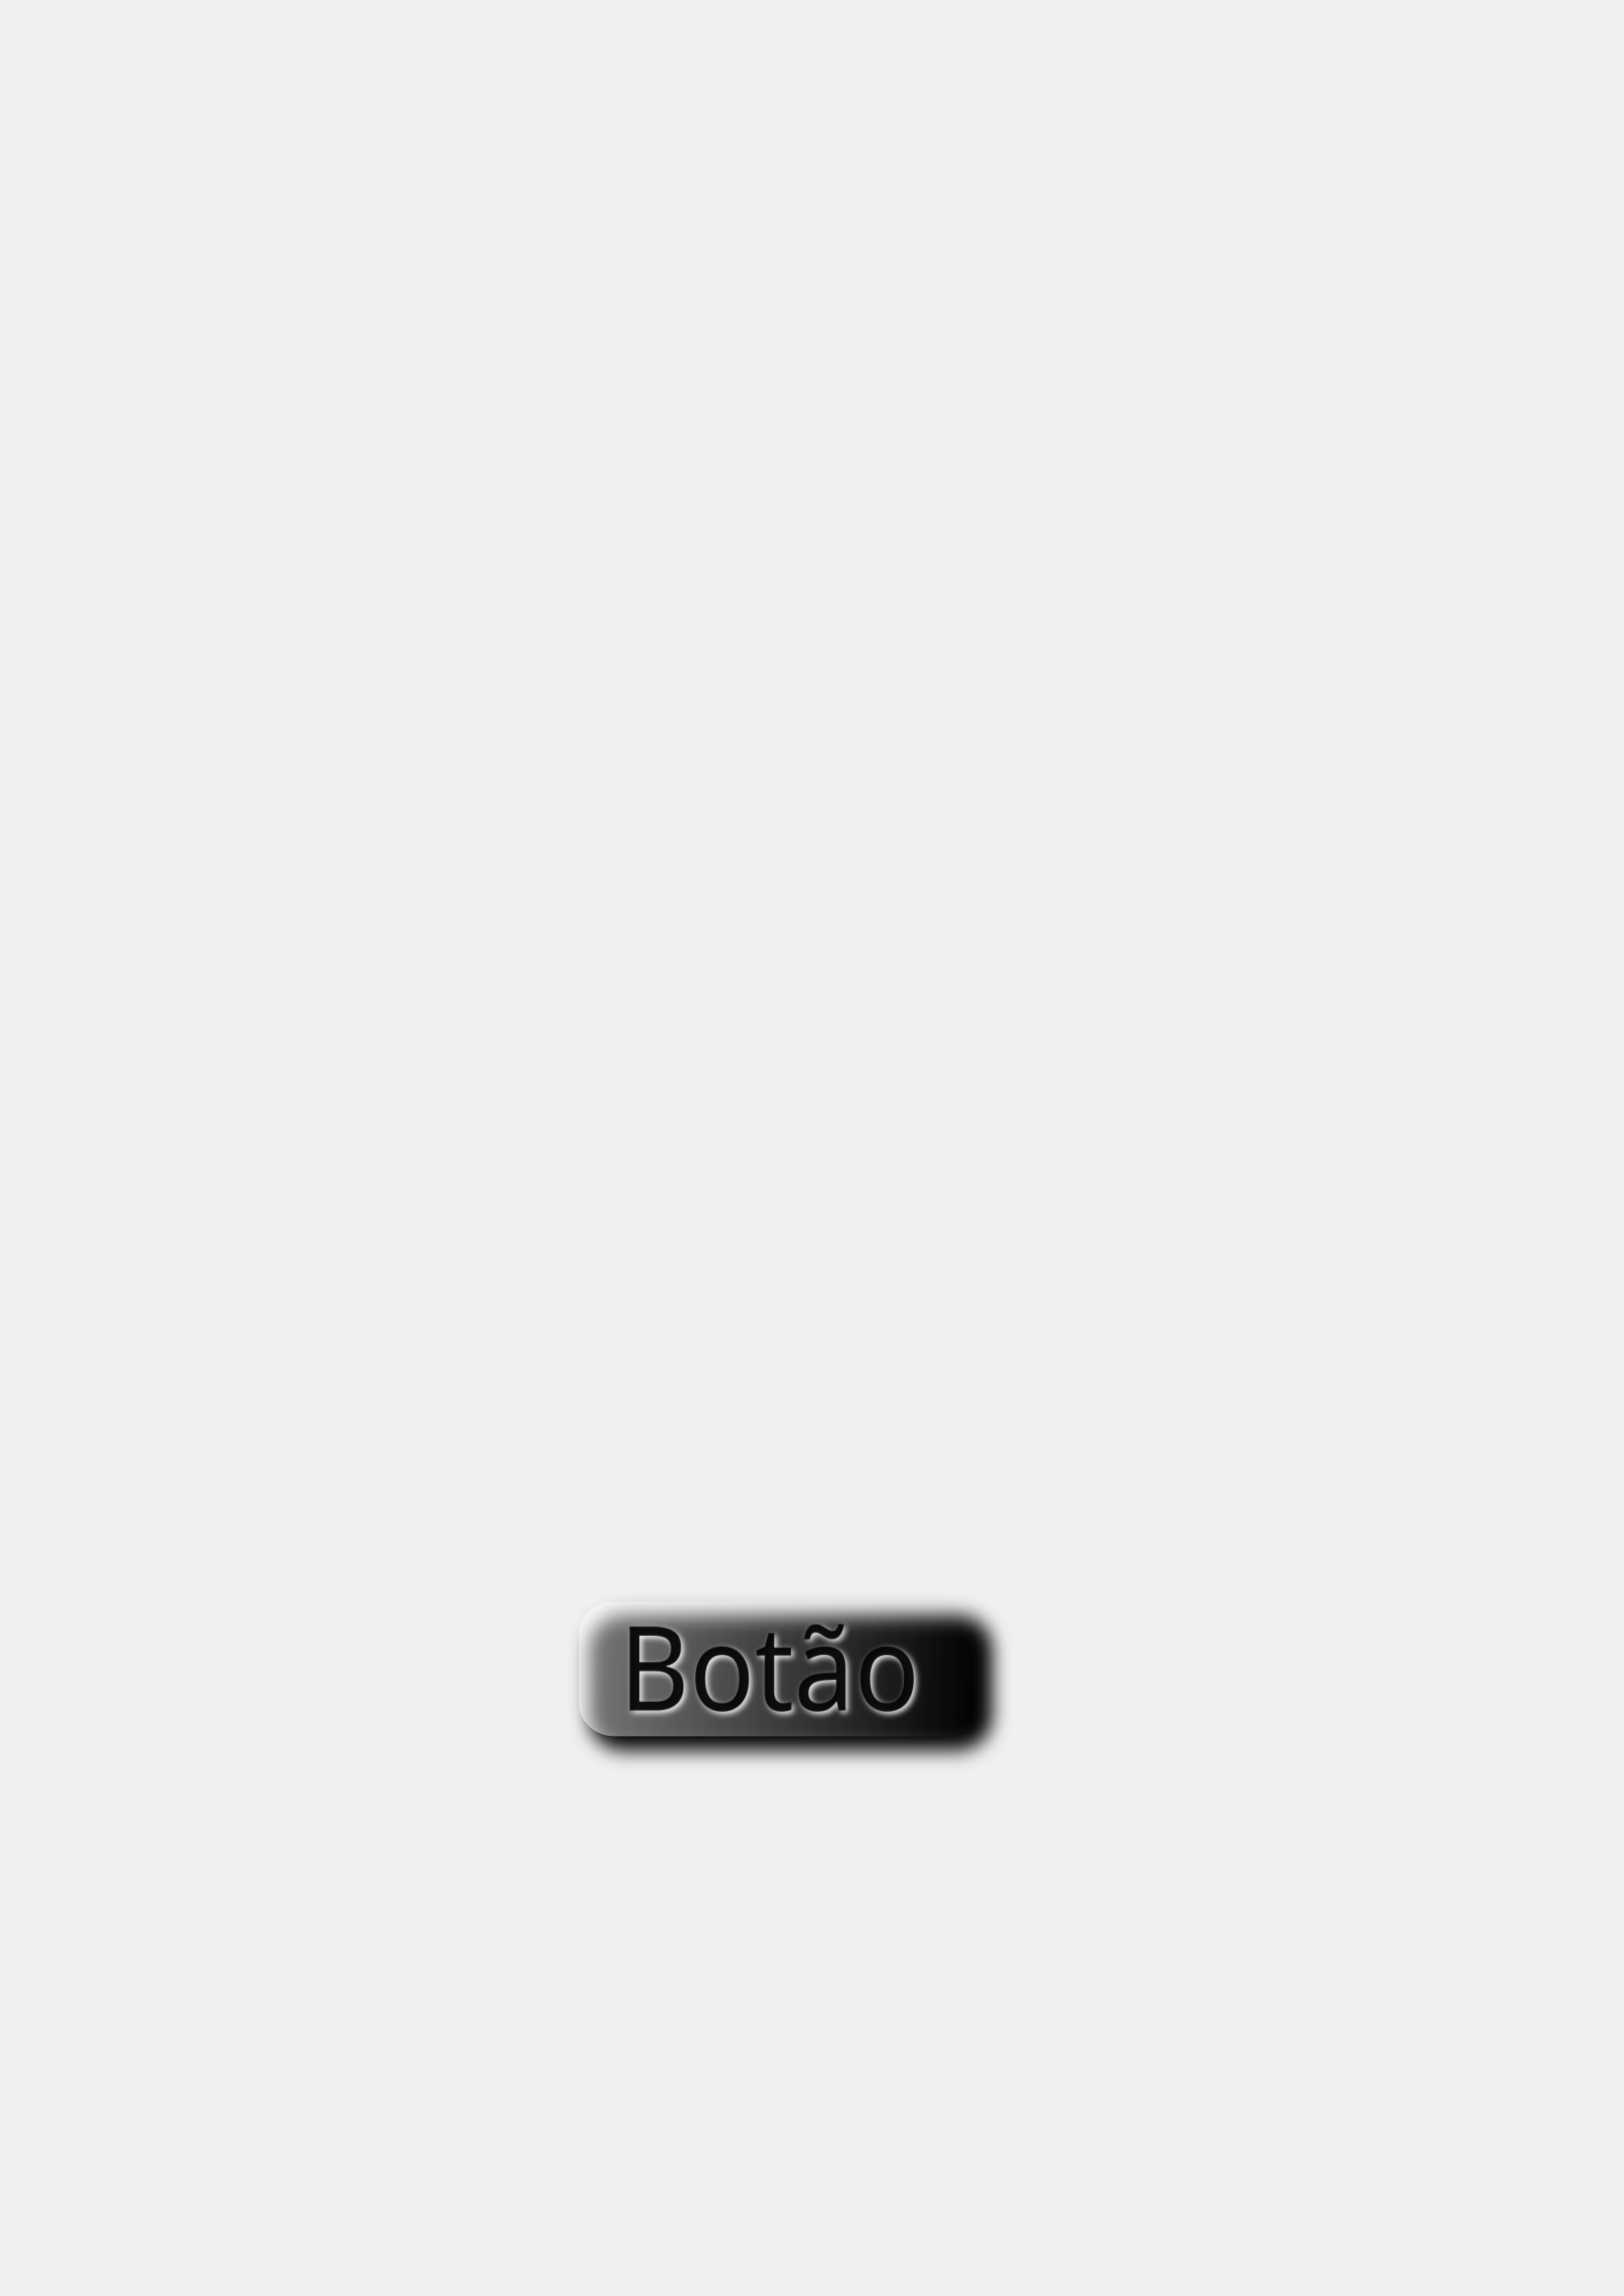
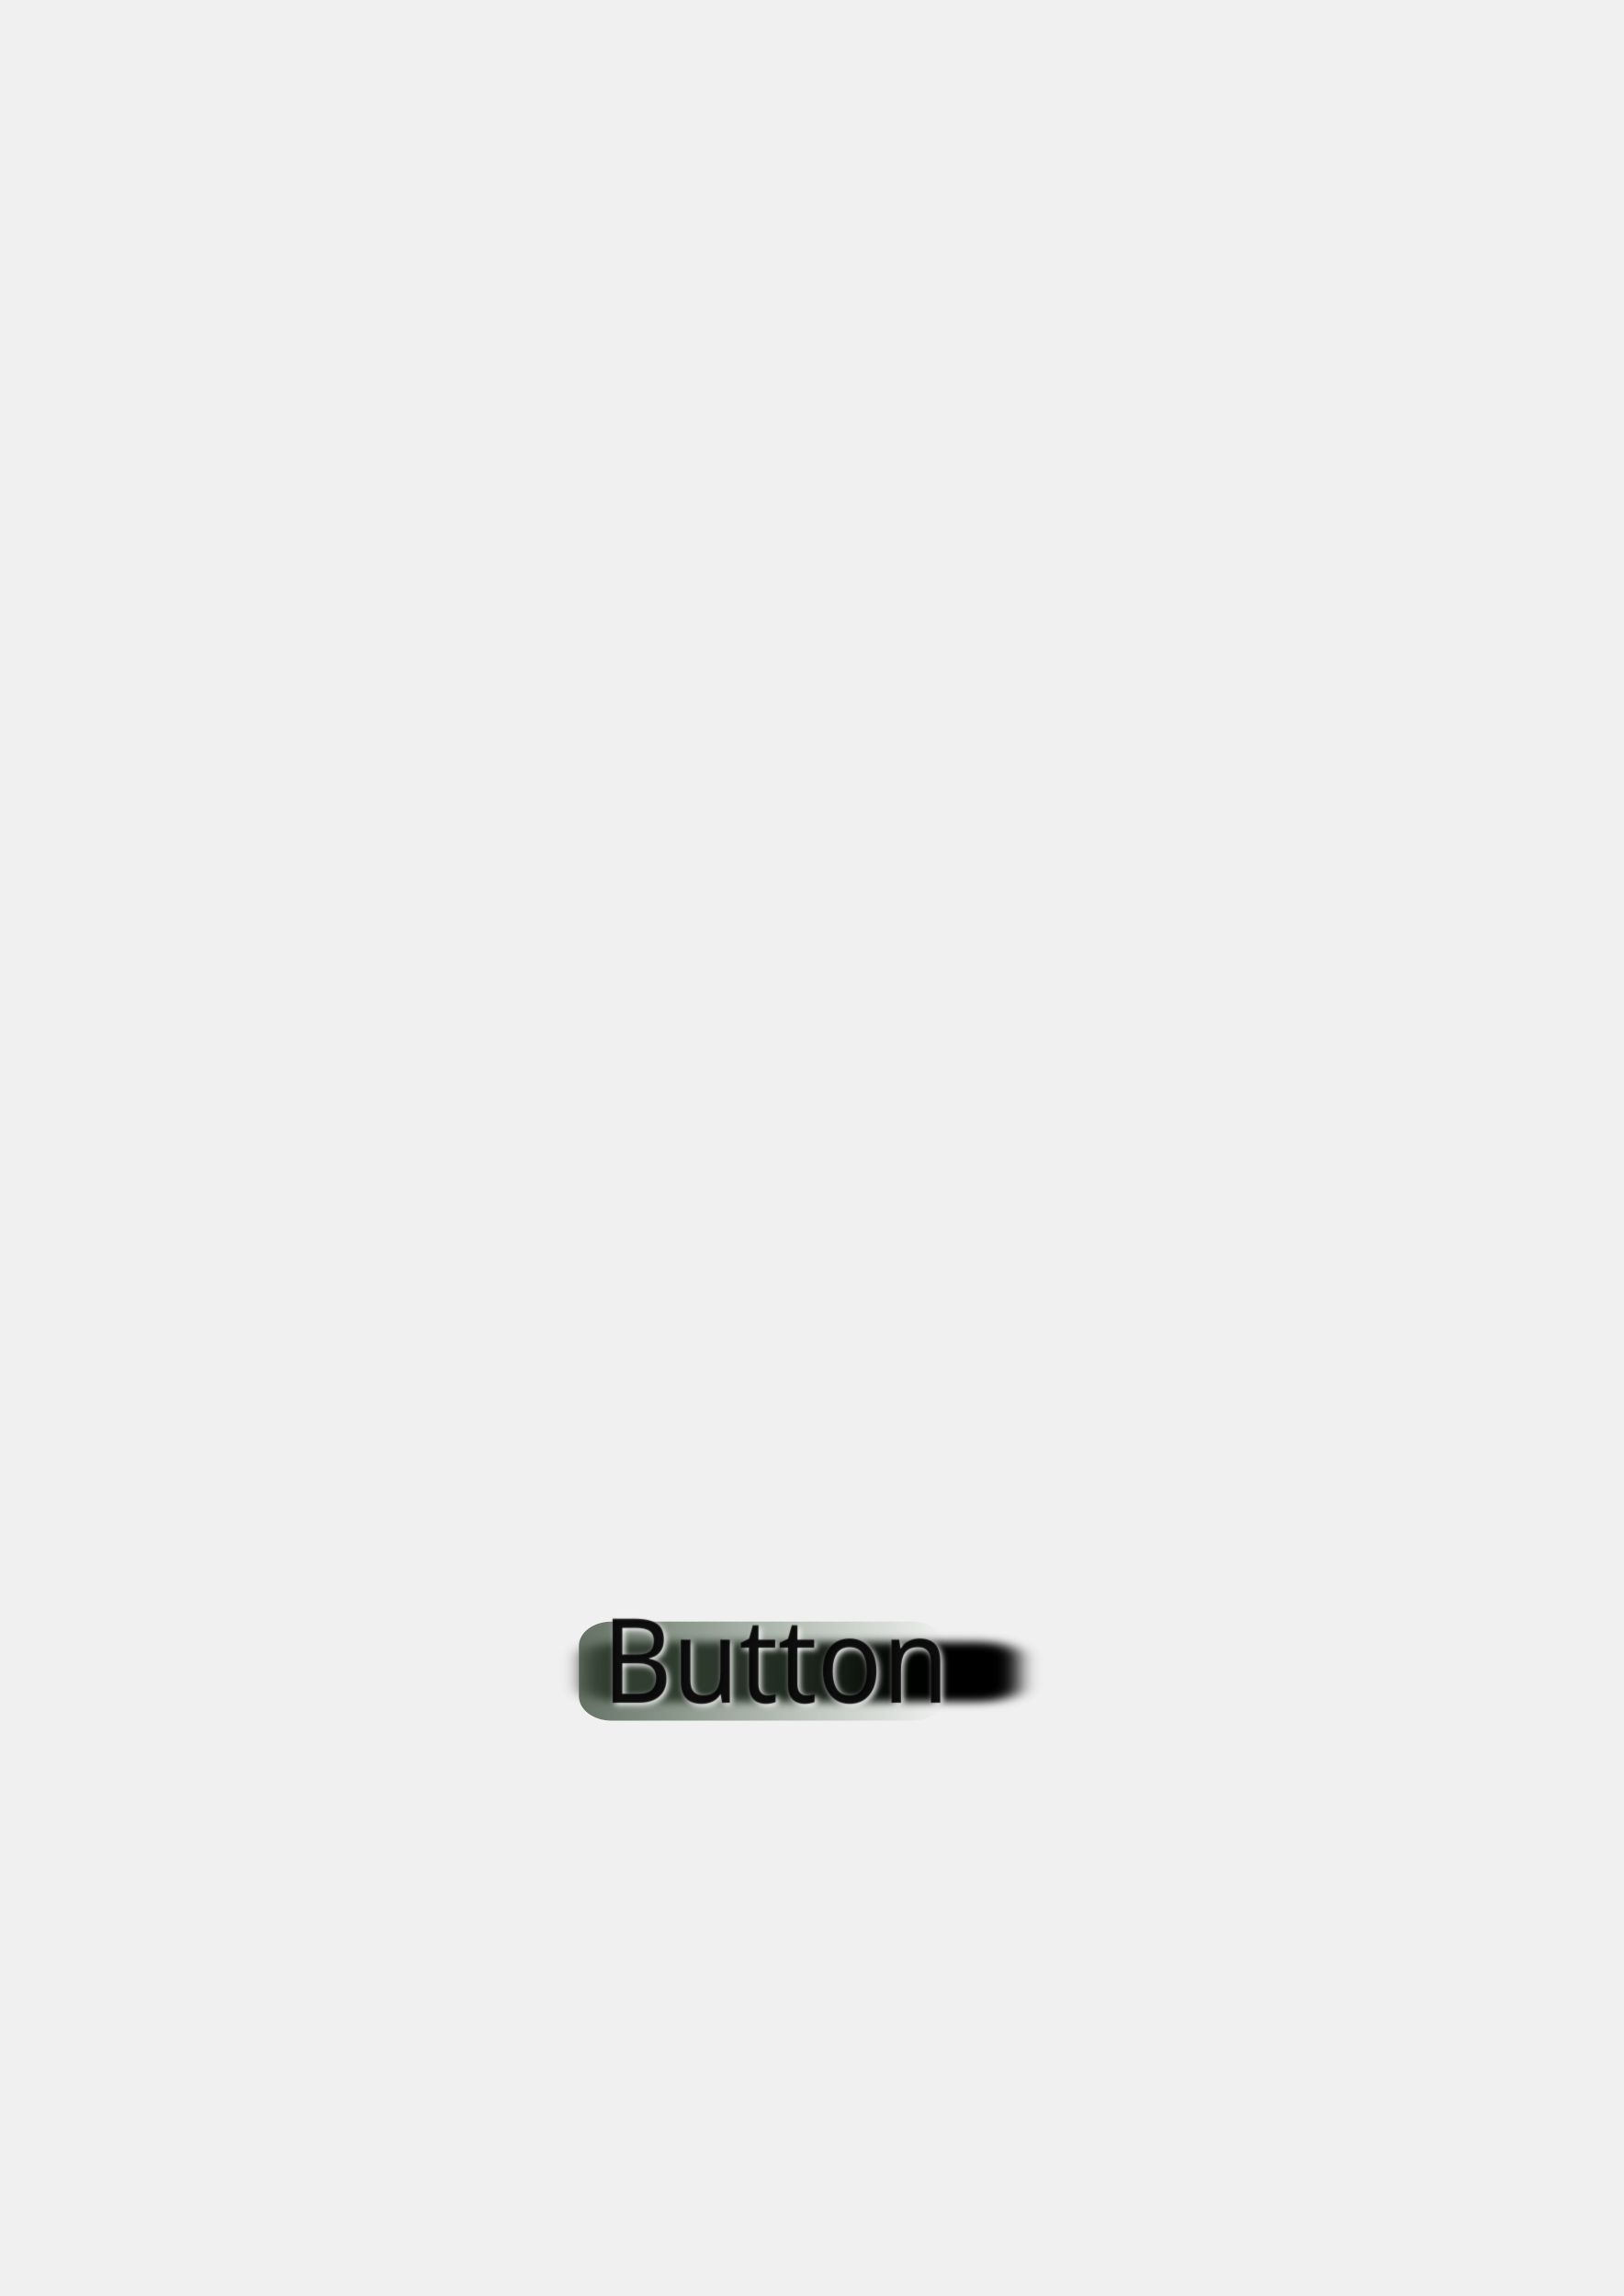
<svg xmlns="http://www.w3.org/2000/svg" xmlns:xlink="http://www.w3.org/1999/xlink" width="744.094" height="1052.362" id="svg2437">
  <defs id="defs2439">
+     <linearGradient id="linearGradient3224">
+       <stop id="stop3226" offset="0" style="stop-color:#000000;stop-opacity:1;" />
+       <stop id="stop3228" offset="1" style="stop-color:#002d00;stop-opacity:0;" />
+     </linearGradient>
    <linearGradient id="linearGradient3440">
      <stop style="stop-color:#ffffff;stop-opacity:1;" offset="0" id="stop3442" />
      <stop style="stop-color:#ffffff;stop-opacity:0;" offset="1" id="stop3444" />
    </linearGradient>
    <linearGradient xlink:href="#linearGradient3440" id="linearGradient3452" gradientUnits="userSpaceOnUse" x1="46.97" y1="300.82" x2="361.467" y2="315.115" />
    <filter id="filter3411" x="-0.055" width="1.111" y="-0.173" height="1.346">
      <feGaussianBlur stdDeviation="4.271" id="feGaussianBlur3413" />
    </filter>
    <filter id="filter3556">
      <feGaussianBlur stdDeviation="0.423" id="feGaussianBlur3558" />
    </filter>
    <filter id="filter3532">
      <feGaussianBlur stdDeviation="1.269" id="feGaussianBlur3534" />
    </filter>
    <linearGradient xlink:href="#linearGradient3440" id="linearGradient2640" gradientUnits="userSpaceOnUse" x1="46.97" y1="300.82" x2="361.467" y2="315.115" />
+     <linearGradient xlink:href="#linearGradient3440" id="linearGradient2402" gradientUnits="userSpaceOnUse" x1="46.97" y1="300.82" x2="361.467" y2="315.115" gradientTransform="matrix(0.8106243,0,0,0.8628074,122.0977,494.7814)" />
+     <linearGradient xlink:href="#linearGradient3440" id="linearGradient3204" gradientUnits="userSpaceOnUse" gradientTransform="matrix(0.8106243,0,0,0.7663204,122.0977,524.4716)" x1="46.97" y1="300.82" x2="361.467" y2="315.115" />
+     <linearGradient xlink:href="#linearGradient3440" id="linearGradient3208" gradientUnits="userSpaceOnUse" gradientTransform="matrix(0.8106243,0,0,0.7663204,122.098,524.472)" x1="46.97" y1="300.82" x2="361.467" y2="315.115" />
+     <linearGradient xlink:href="#linearGradient3440" id="linearGradient3213" gradientUnits="userSpaceOnUse" gradientTransform="matrix(0.8106243,0,0,0.7663204,122.0979,524.4721)" x1="46.97" y1="300.82" x2="361.467" y2="315.115" />
+     <linearGradient xlink:href="#linearGradient3224" id="linearGradient3222" gradientUnits="userSpaceOnUse" gradientTransform="matrix(0.9072446,0,0,0.7663204,105.0301,524.4721)" x1="46.97" y1="300.82" x2="361.467" y2="315.115" />
  </defs>
-   <g id="layer1">
-     <g id="g3448" transform="matrix(1,0,0,1.043721,88.64464,435.9872)">
-       <rect ry="14.544" rx="16.337" y="291.63" x="181.244" height="59.223" width="184.818" id="rect2499" style="fill:#000000;fill-opacity:1;filter:url(#filter3411)" />
-       <rect ry="14.544" rx="16.337" y="285.503" x="176.649" height="59.223" width="184.818" id="rect2497" style="opacity:0.804;fill:url(#linearGradient3452);fill-opacity:1" />
-     </g>
-     <g id="g3560" transform="matrix(1.037431,0,0,1.043721,167.2669,464.0349)">
+   <g id="button-shadow-bg" style="display:inline" transform="matrix(1.222456,0,0,0.8851571,-59.56163,89.66372)">
+     <rect style="fill:#000000;fill-opacity:1;display:inline;filter:url(#filter3411)" id="rect3220" width="184.818" height="59.223" x="181.244" y="291.63" rx="16.337" ry="14.544" transform="matrix(0.8812559,0,0,0.5251031,108.0237,595.7101)" />
+   </g>
+   <g id="button-bg-white" style="opacity:1;display:inline">
+     <rect style="opacity:0.804;fill:url(#linearGradient3208);fill-opacity:1;display:inline" id="rect3206" width="167.675" height="45.384" x="265.294" y="743.259" rx="13.244" ry="11.145" />
+   </g>
+   <g id="button-bg-green" style="display:inline">
+     <rect style="opacity:1;fill:url(#linearGradient3222);fill-opacity:1;display:inline" id="rect3211" width="167.675" height="45.384" x="265.294" y="743.259" rx="14.822" ry="11.145" />
+   </g>
+   <g id="button-text" style="display:inline">
+     <g id="button-text-criar" transform="matrix(1.037431,0,0,1.043721,159.4098,460.4634)">
      <text xml:space="preserve" style="font-size:49.609px;font-style:normal;font-variant:normal;font-weight:normal;font-stretch:normal;fill:#ffffff;fill-opacity:1;stroke:none;stroke-width:1px;stroke-linecap:butt;stroke-linejoin:miter;stroke-opacity:1;filter:url(#filter3532);font-family:Gemelli;-inkscape-font-specification:Gemelli" x="117.894" y="295.706" id="text3458" transform="scale(0.9613872,1.040164)">
-         <tspan id="tspan3460" x="117.894" y="295.706">Botão</tspan>
+         <tspan id="tspan3460" x="117.894" y="295.706">Button</tspan>
      </text>
      <text transform="scale(0.9613872,1.040164)" id="text3454" y="294.724" x="116.831" style="font-size:49.609px;font-style:normal;font-variant:normal;font-weight:normal;font-stretch:normal;opacity:0.945;fill:#000000;fill-opacity:1;stroke:none;stroke-width:1px;stroke-linecap:butt;stroke-linejoin:miter;stroke-opacity:1;filter:url(#filter3556);font-family:Gemelli;-inkscape-font-specification:Gemelli" xml:space="preserve">
-         <tspan y="294.724" x="116.831" id="tspan3456">Botão</tspan>
+         <tspan y="294.724" x="116.831" id="tspan3456">Button</tspan>
      </text>
    </g>
  </g>
</svg>
